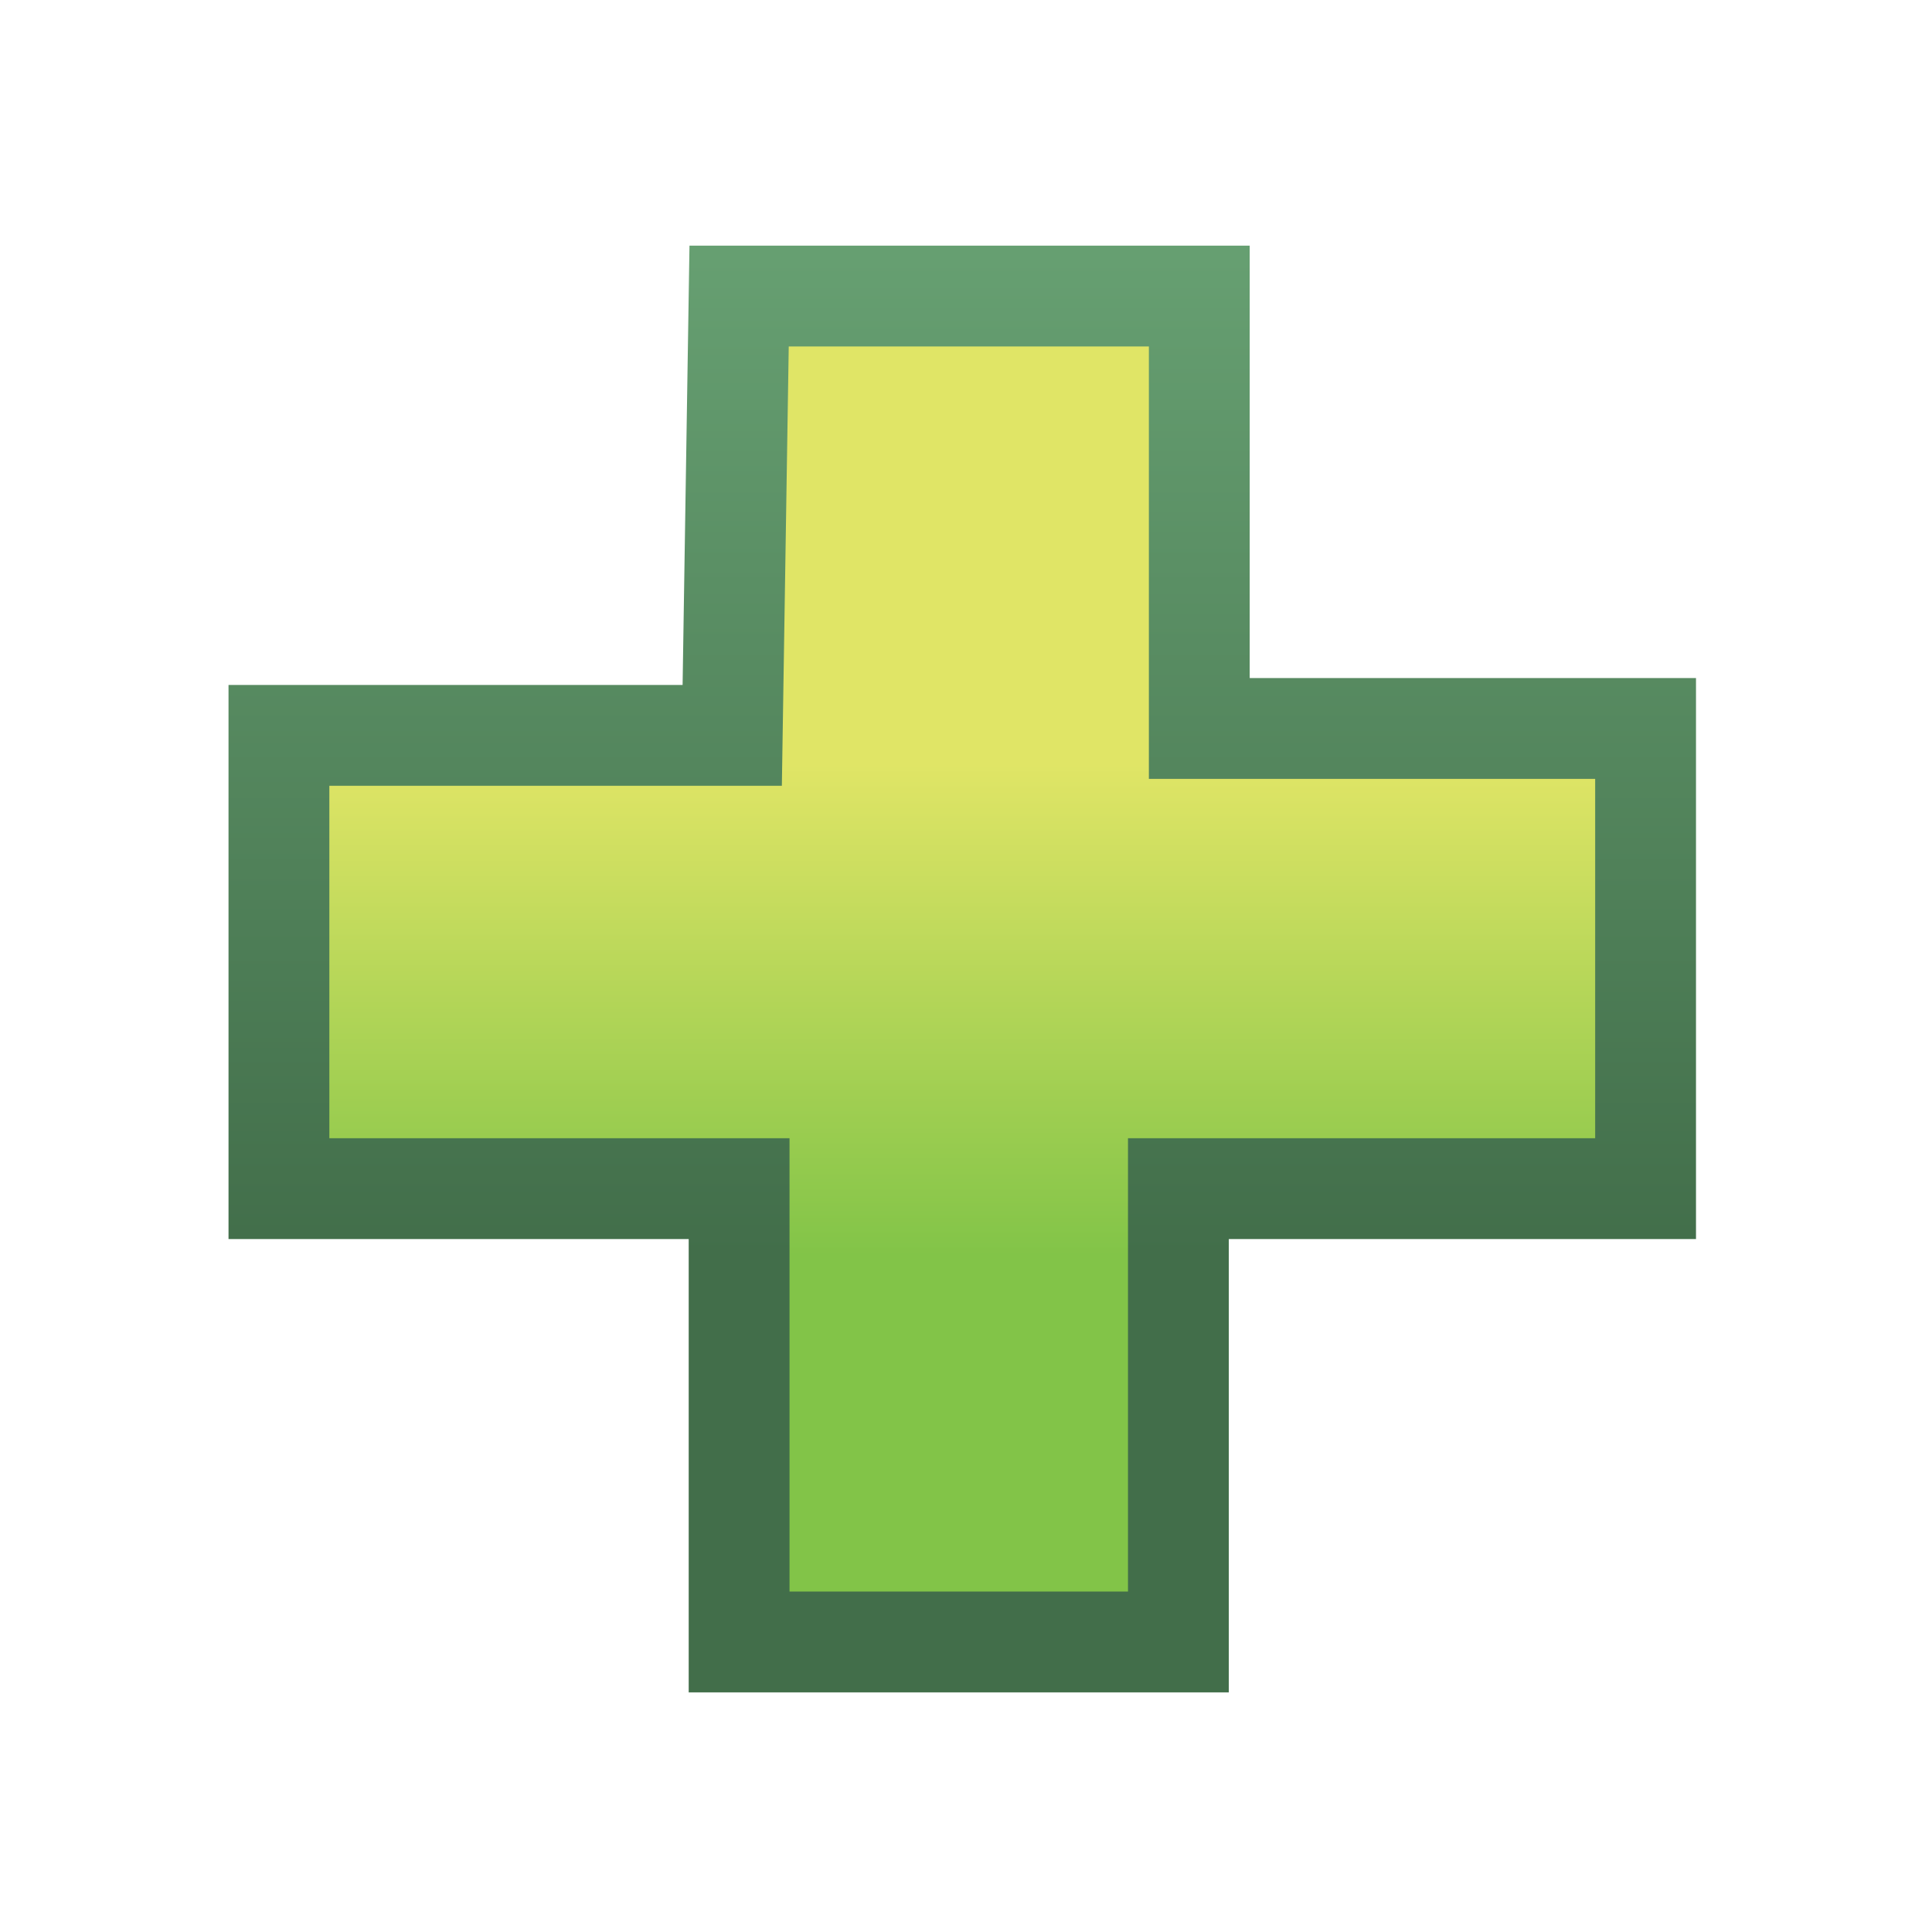
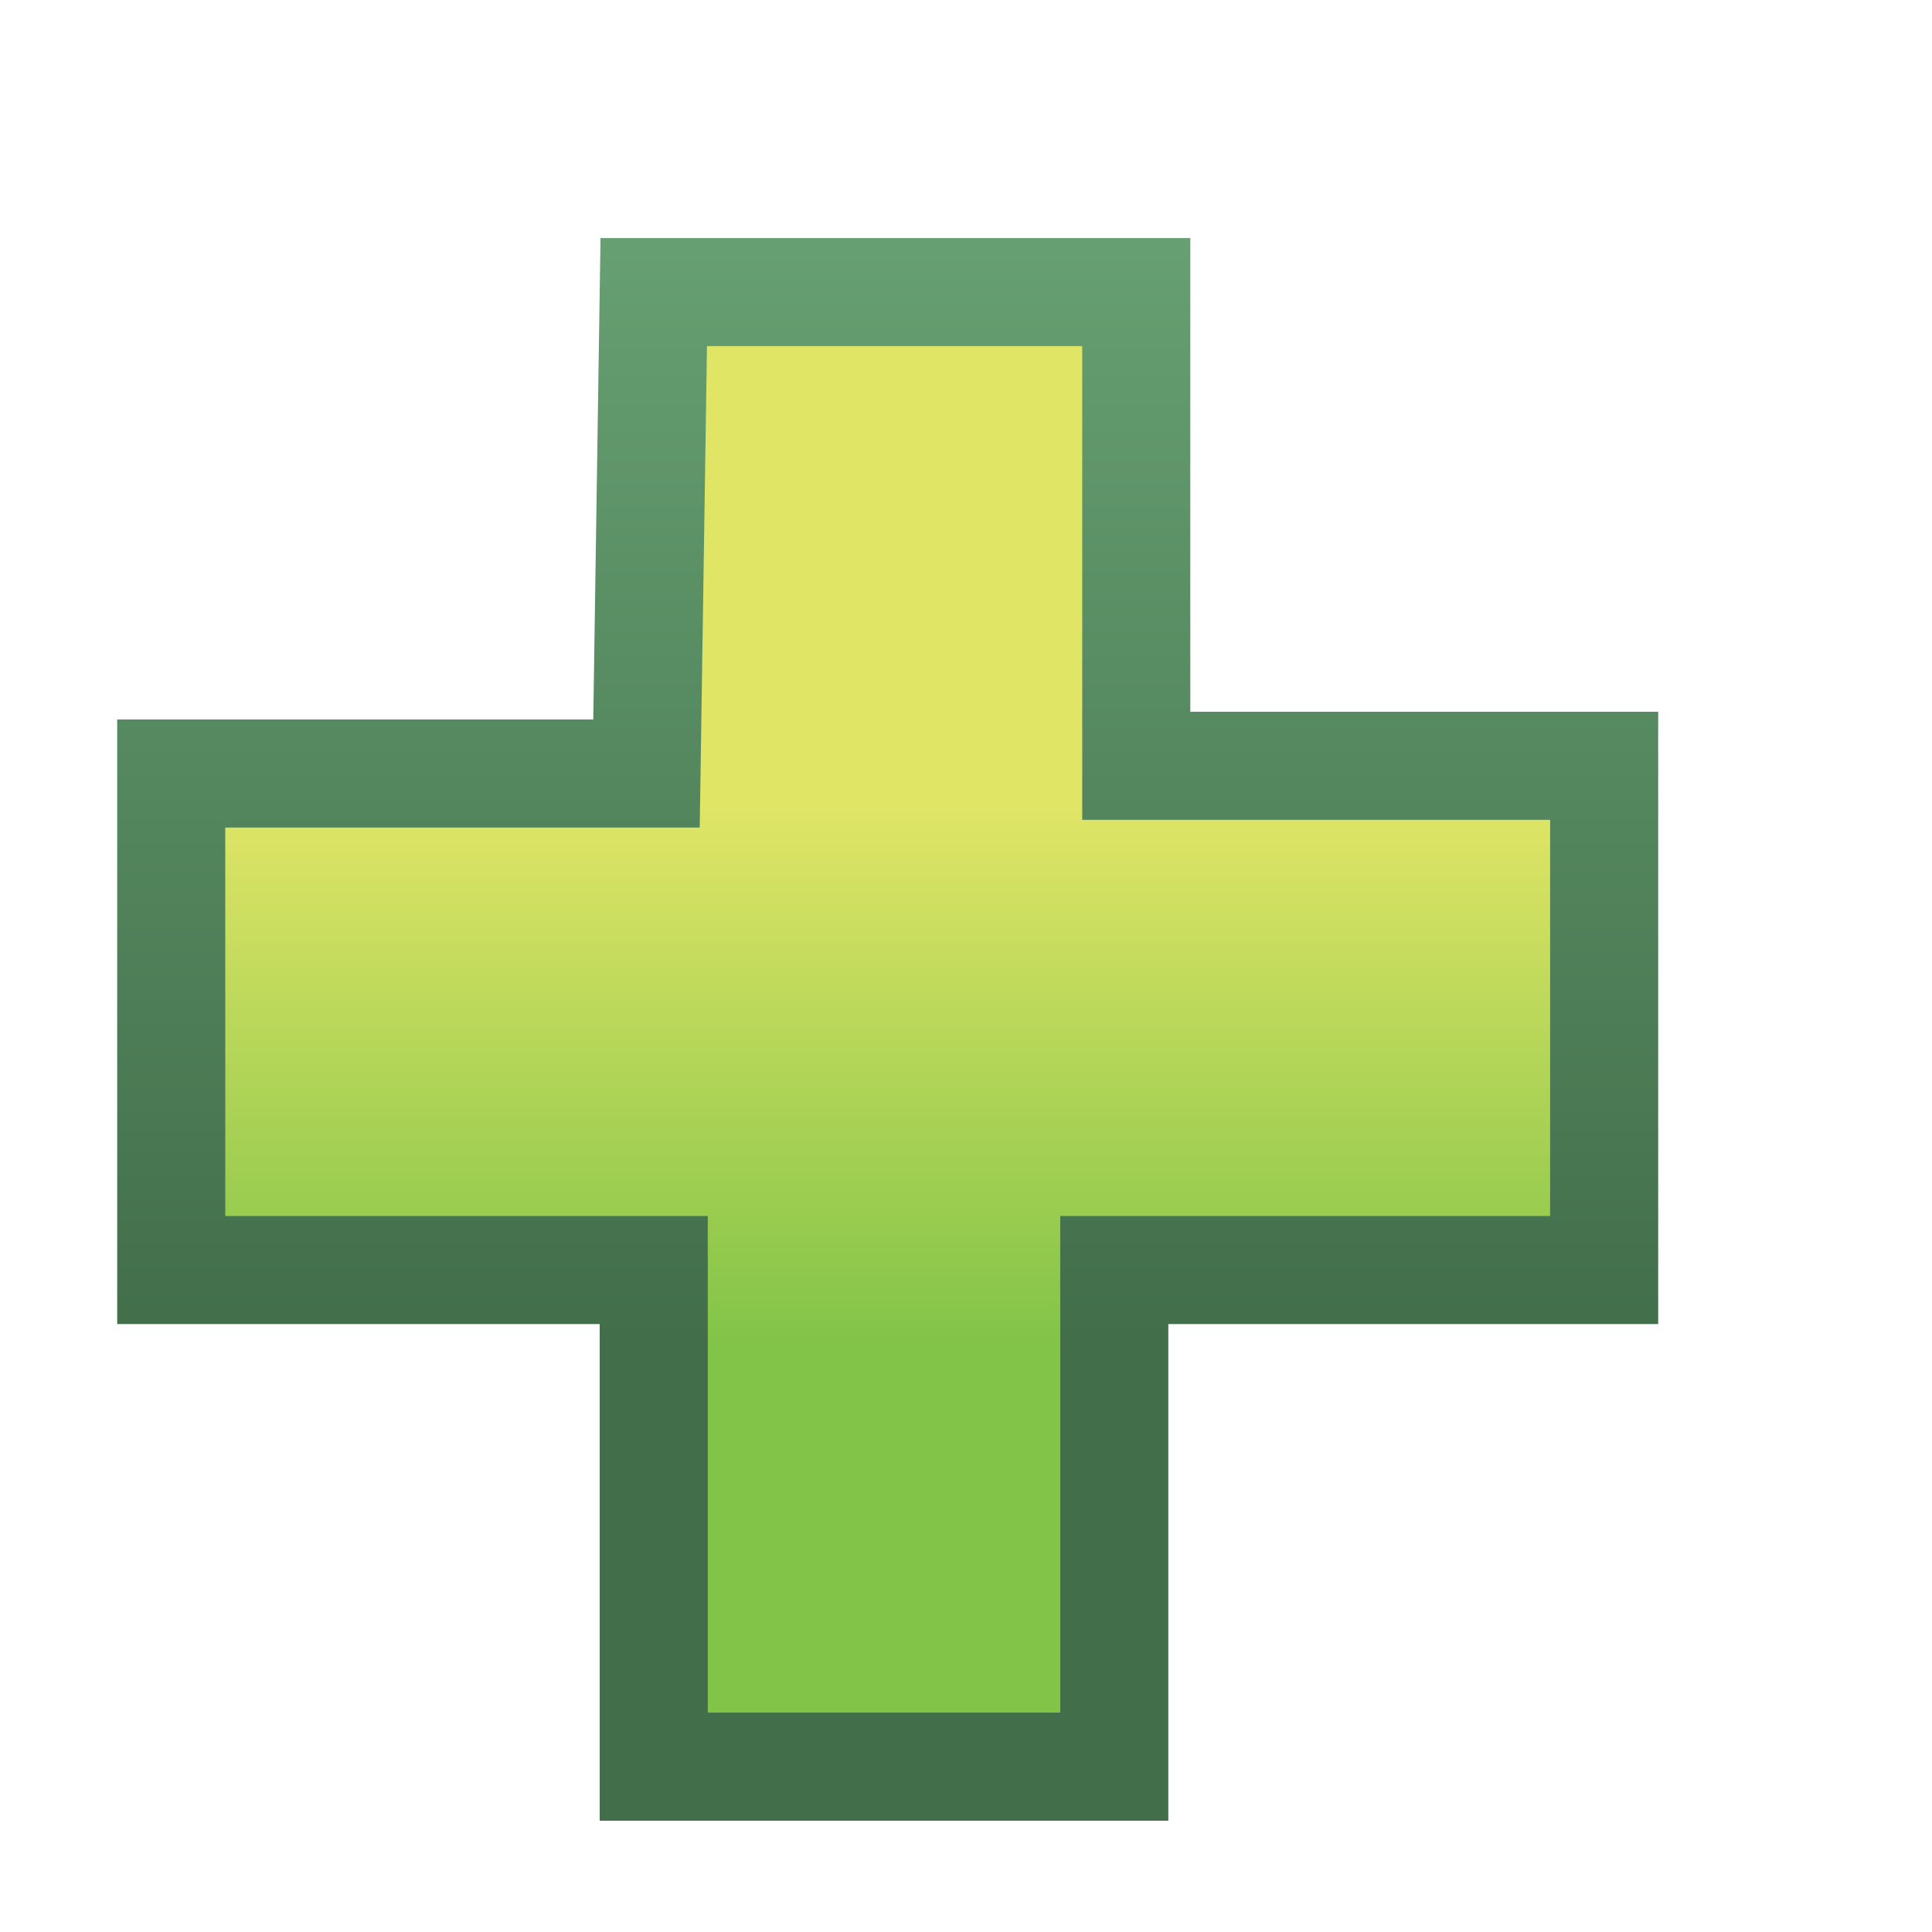
<svg xmlns="http://www.w3.org/2000/svg" xmlns:xlink="http://www.w3.org/1999/xlink" width="16" height="16" id="svg2" version="1.1">
  <defs id="defs4">
    <linearGradient id="linearGradient5591-4">
      <stop style="stop-color:#e0e566;stop-opacity:1;" offset="0" id="stop5593-0" />
      <stop style="stop-color:#82c448;stop-opacity:1;" offset="1" id="stop5595-5" />
    </linearGradient>
    <linearGradient id="linearGradient5583-2">
      <stop style="stop-color:#426e4a;stop-opacity:1;" offset="0" id="stop5585-3" />
      <stop style="stop-color:#669f71;stop-opacity:1;" offset="1" id="stop5587-3" />
    </linearGradient>
-     <linearGradient gradientTransform="matrix(1.847997,0,0,1.847997,4.388103,1029.862)" y2="9.144" x2="2.031" y1="6.94" x1="2.031" gradientUnits="userSpaceOnUse" id="linearGradient5618" xlink:href="#linearGradient5591-4" />
-     <linearGradient gradientTransform="matrix(1.847997,0,0,1.847997,4.388103,1029.862)" y2="4.672" x2="2.031" y1="9.144" x1="2.031" gradientUnits="userSpaceOnUse" id="linearGradient5620" xlink:href="#linearGradient5583-2" />
+     <linearGradient gradientTransform="matrix(1.937516,0,0,2.024592,3.598062,1028.975)" y2="9.144" x2="2.031" y1="6.94" x1="2.031" gradientUnits="userSpaceOnUse" id="linearGradient5618" xlink:href="#linearGradient5591-4" />
+     <linearGradient gradientTransform="matrix(1.937516,0,0,2.024592,3.598062,1028.975)" y2="4.672" x2="2.031" y1="9.144" x1="2.031" gradientUnits="userSpaceOnUse" id="linearGradient5620" xlink:href="#linearGradient5583-2" />
  </defs>
  <g id="layer1" style="display:inline" transform="translate(0,-1036.362)">
-     <path style="fill:url(#linearGradient5618);fill-opacity:1;stroke:url(#linearGradient5620);stroke-width:0.835;stroke-linecap:butt;stroke-linejoin:miter;stroke-miterlimit:4;stroke-opacity:1;stroke-dasharray:none;display:inline" d="m 6.121,1038.814 3.811,0 0,3.581 3.696,0 0,3.811 -3.869,0 0,3.754 -3.638,0 0,-3.754 -3.811,0 0,-3.754 3.754,0 z" id="path5581" />
+     <path style="fill:url(#linearGradient5618);fill-opacity:1;stroke:url(#linearGradient5620);stroke-width:0.895;stroke-linecap:butt;stroke-linejoin:miter;stroke-miterlimit:4;stroke-opacity:1;stroke-dasharray:none;display:inline" d="m 5.414,1038.781 3.996,0 0,3.923 3.875,0 0,4.176 -4.057,0 0,4.113 -3.814,0 0,-4.113 -3.996,0 0,-4.112 3.936,0 z" id="path5581" />
  </g>
</svg>
